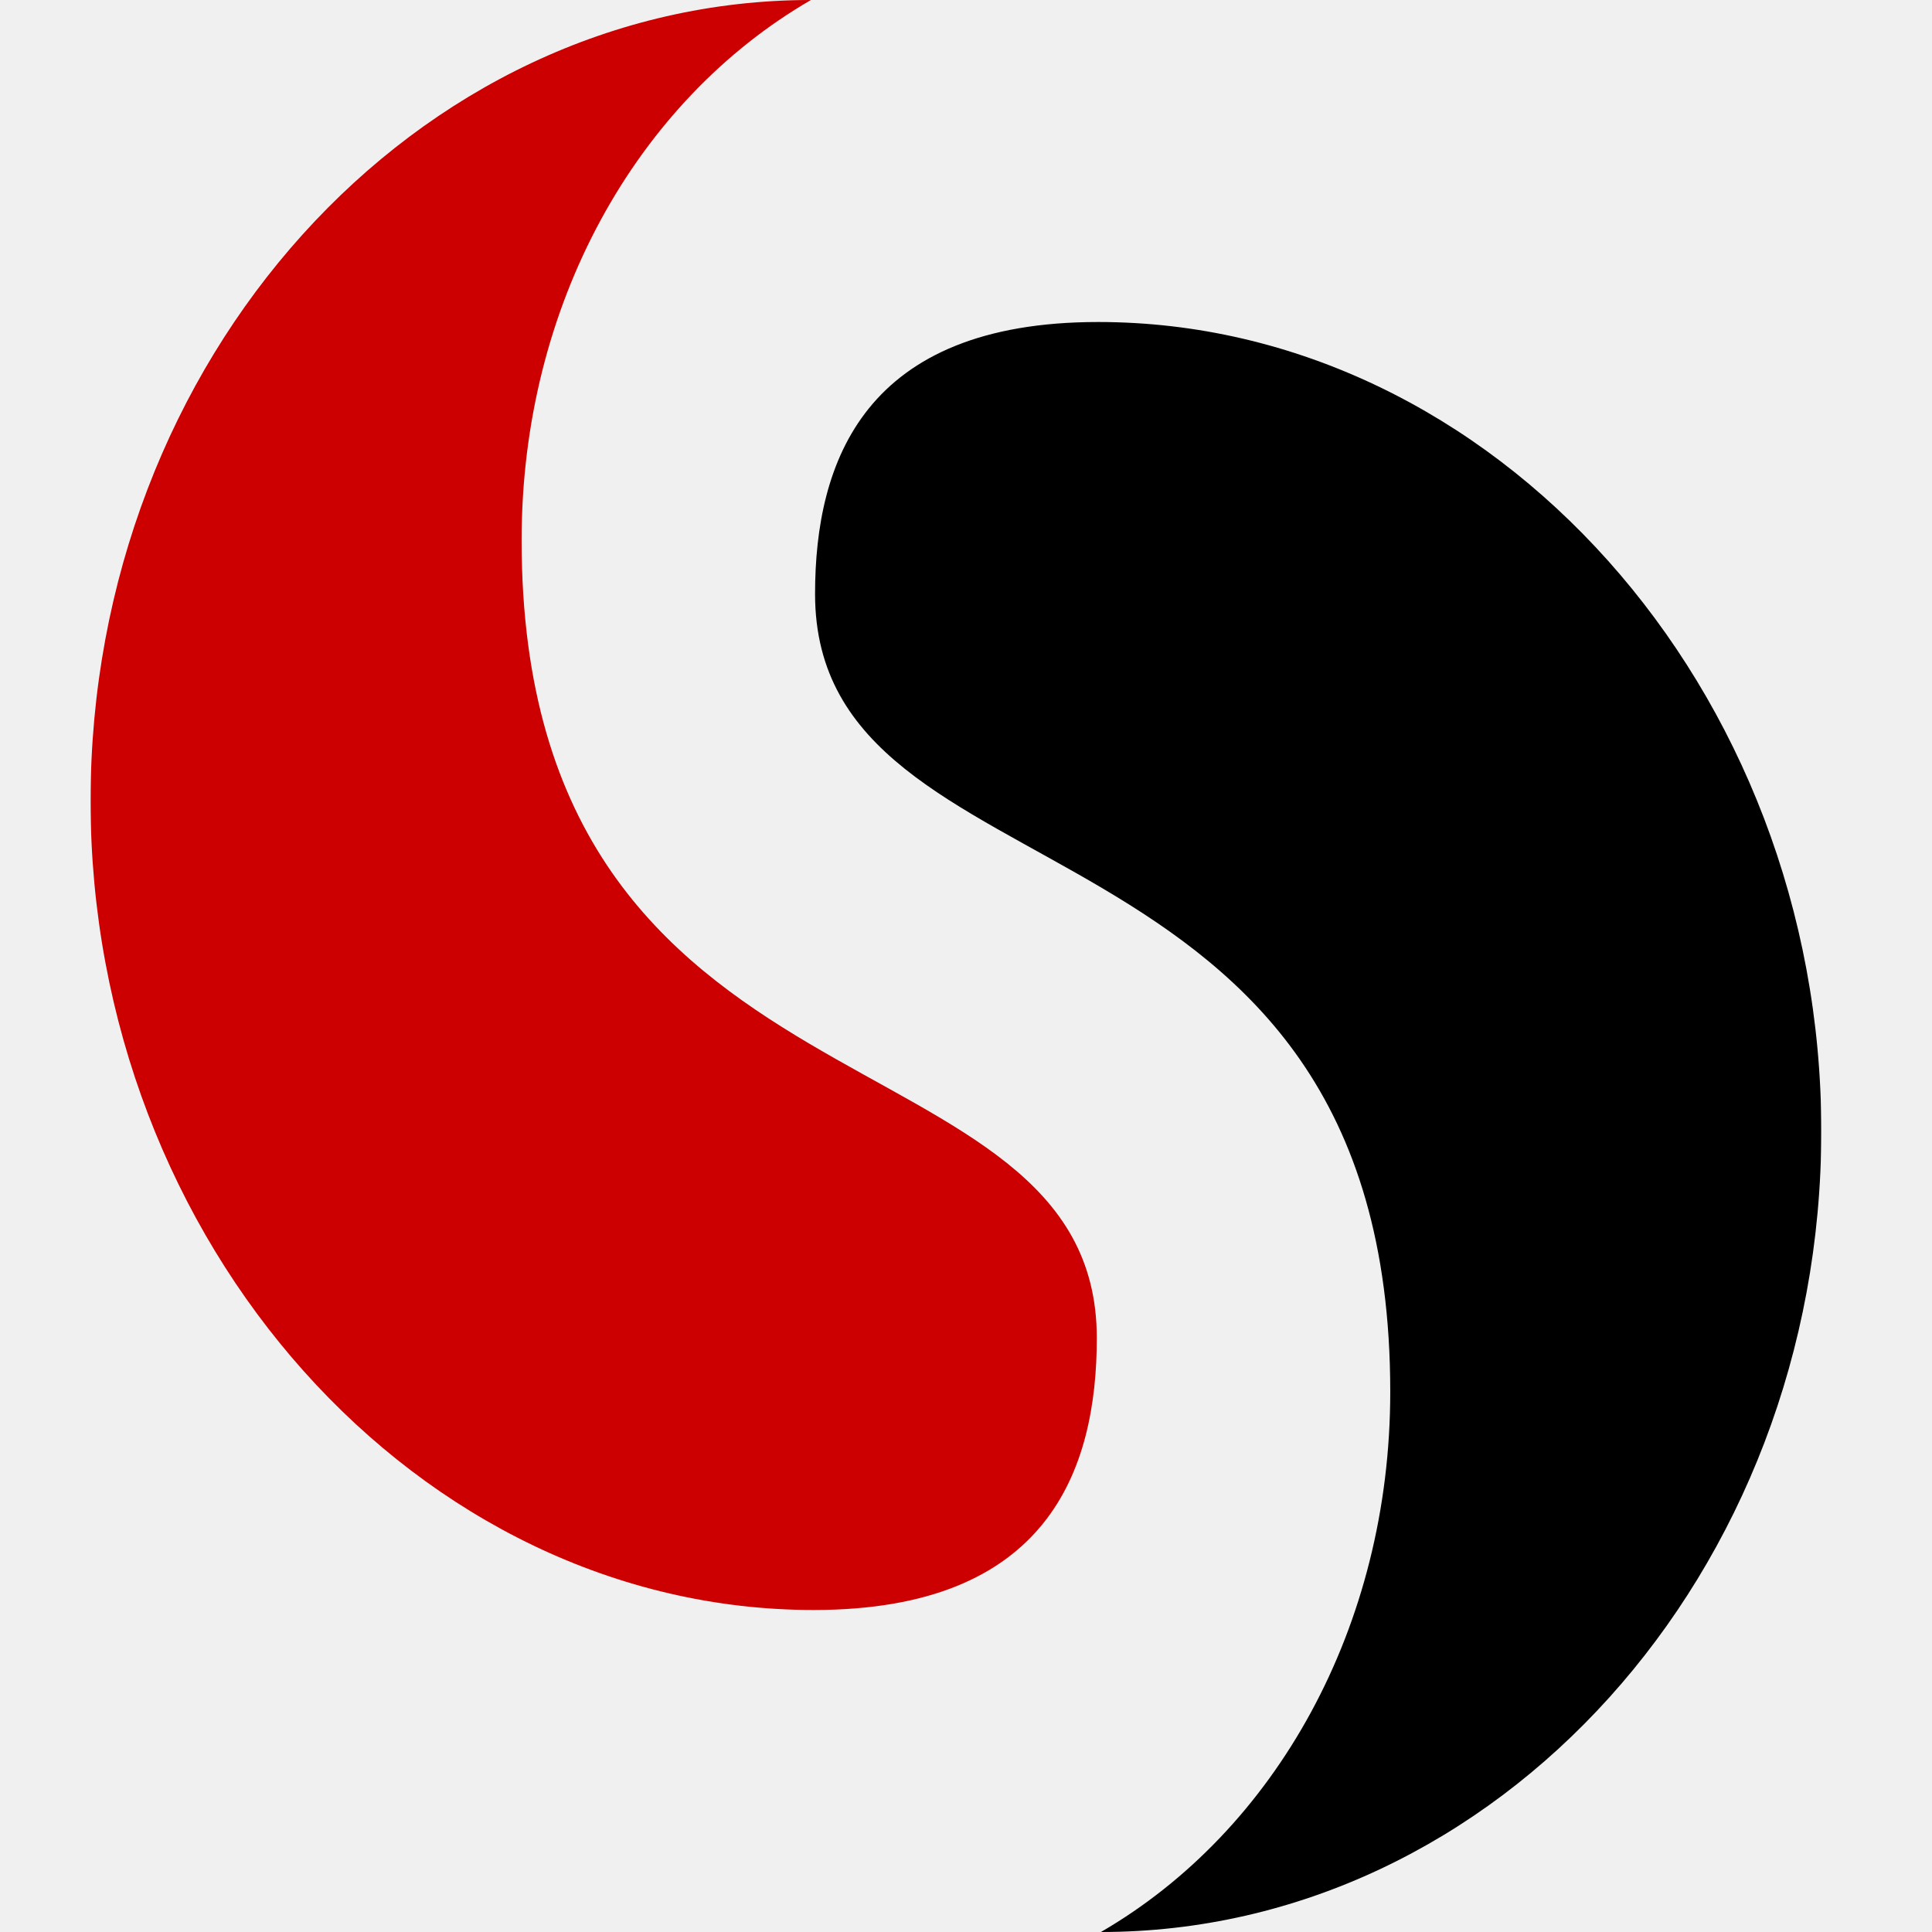
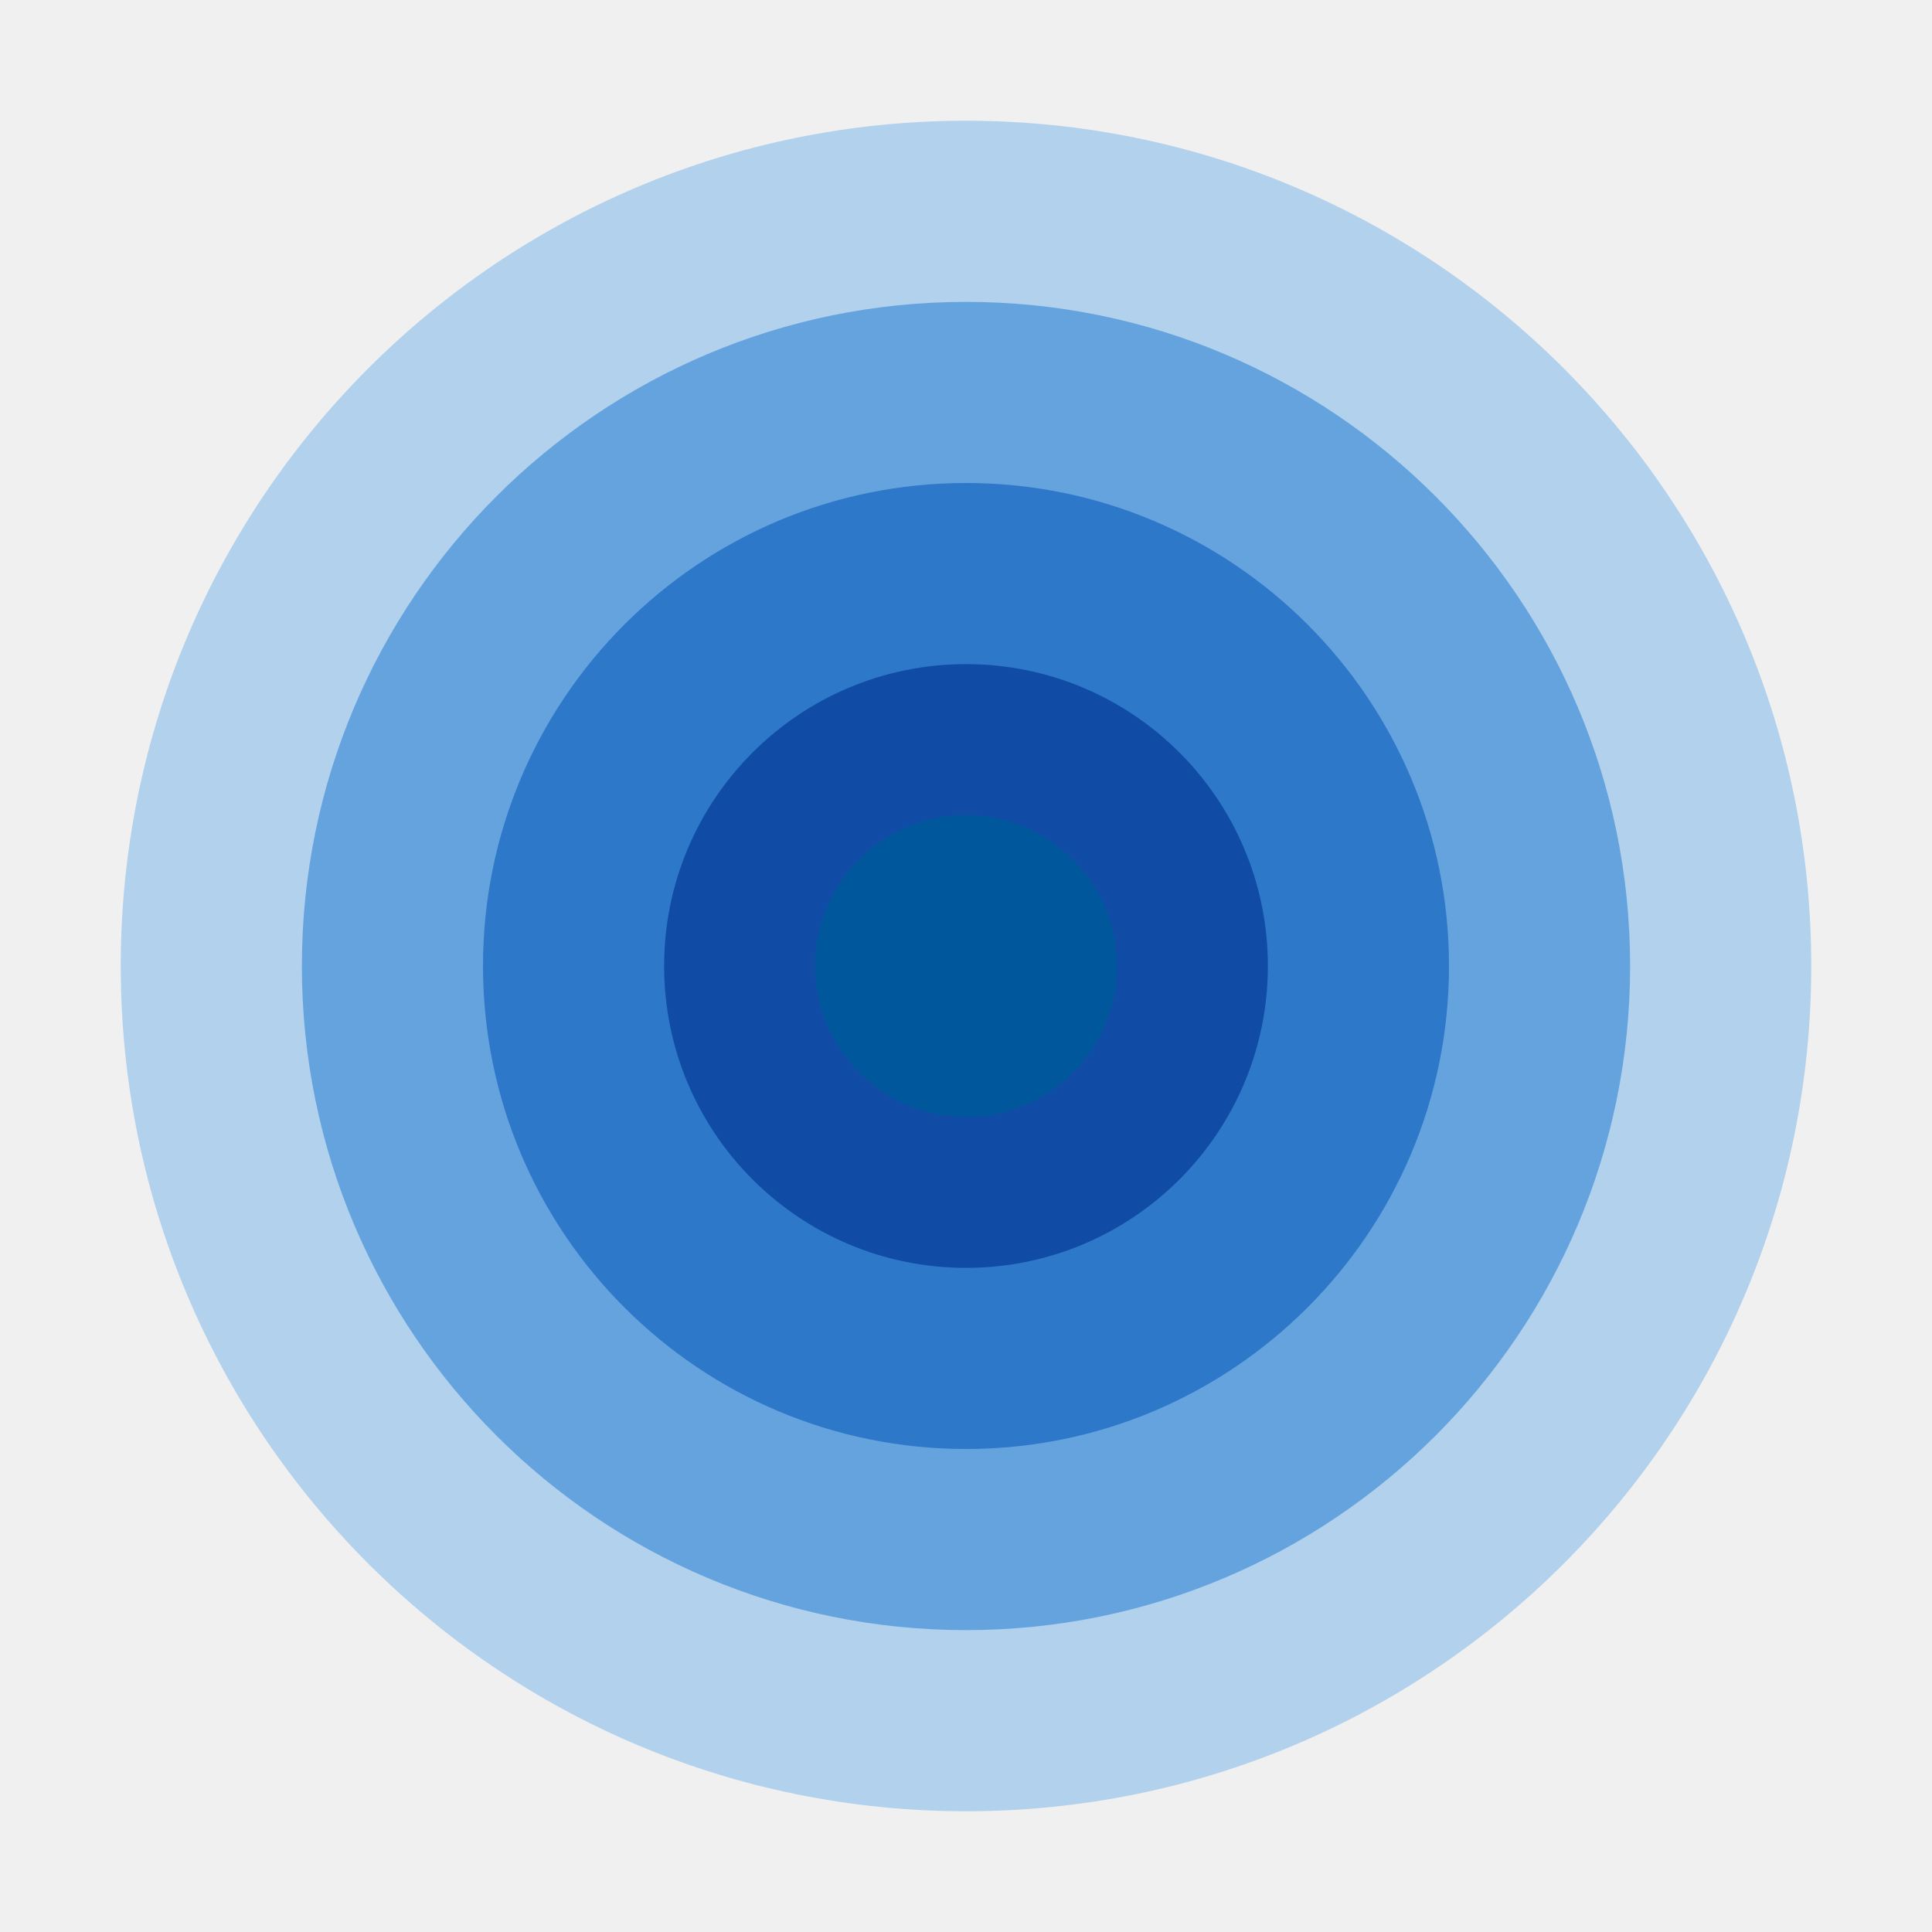
- <svg xmlns="http://www.w3.org/2000/svg" xmlns:xlink="http://www.w3.org/1999/xlink" width="64px" height="64px" viewBox="0 0 64 64" version="1.1">
-   <defs>
-     <polygon id="path-1" points="0 0 57.333 0 57.333 64 0 64" />
-   </defs>
-   <g id="•-Logo-Stretchly-/-Generic-/-Aqua" stroke="none" stroke-width="1" fill="none" fill-rule="evenodd">
-     <g>
-       <rect id="posn" x="0" y="0" width="64" height="64" />
-       <g id="logo-stretchly-01" transform="translate(3, 0)">
-         <g id="Clipped">
-           <mask id="mask-2" fill="white">
-             <use xlink:href="#path-1" />
-           </mask>
-           <g id="Path" />
-           <g id="Group" mask="url(#mask-2)" fill-rule="nonzero">
-             <path d="M43.054,46.105 C43.054,26.339 24,30.213 24,19.676 C24,15.292 25.629,10.667 33.377,10.667 C46.474,10.667 57.333,22.815 57.333,37.467 C57.333,52.121 46.566,64 33.47,64 C39.253,60.647 43.054,53.892 43.054,46.105" id="Path" fill="#000000" />
-             <path d="M23.863,0 C18.079,3.352 14.279,10.107 14.279,17.896 C14.279,37.662 33.333,33.786 33.333,44.323 C33.333,48.709 31.703,53.333 23.954,53.333 C10.859,53.333 0,41.183 0,26.532 C0,11.88 10.767,0 23.863,0" id="Path" fill="#CC0000" />
-           </g>
-         </g>
-       </g>
-     </g>
+ <svg xmlns="http://www.w3.org/2000/svg" width="64px" height="64px" viewBox="0 0 64 64" version="1.1">
+   <g id="nested-circles-light" stroke="none" stroke-width="1" fill="none" fill-rule="evenodd">
+     <circle cx="32" cy="32" r="28" fill="#1E88E5" opacity="0.3" />
+     <circle cx="32" cy="32" r="22" fill="#1976D2" opacity="0.5" />
+     <circle cx="32" cy="32" r="16" fill="#1565C0" opacity="0.7" />
+     <circle cx="32" cy="32" r="10" fill="#0D47A1" opacity="0.9" />
+     <circle cx="32" cy="32" r="5" fill="#01579B" />
  </g>
</svg>
